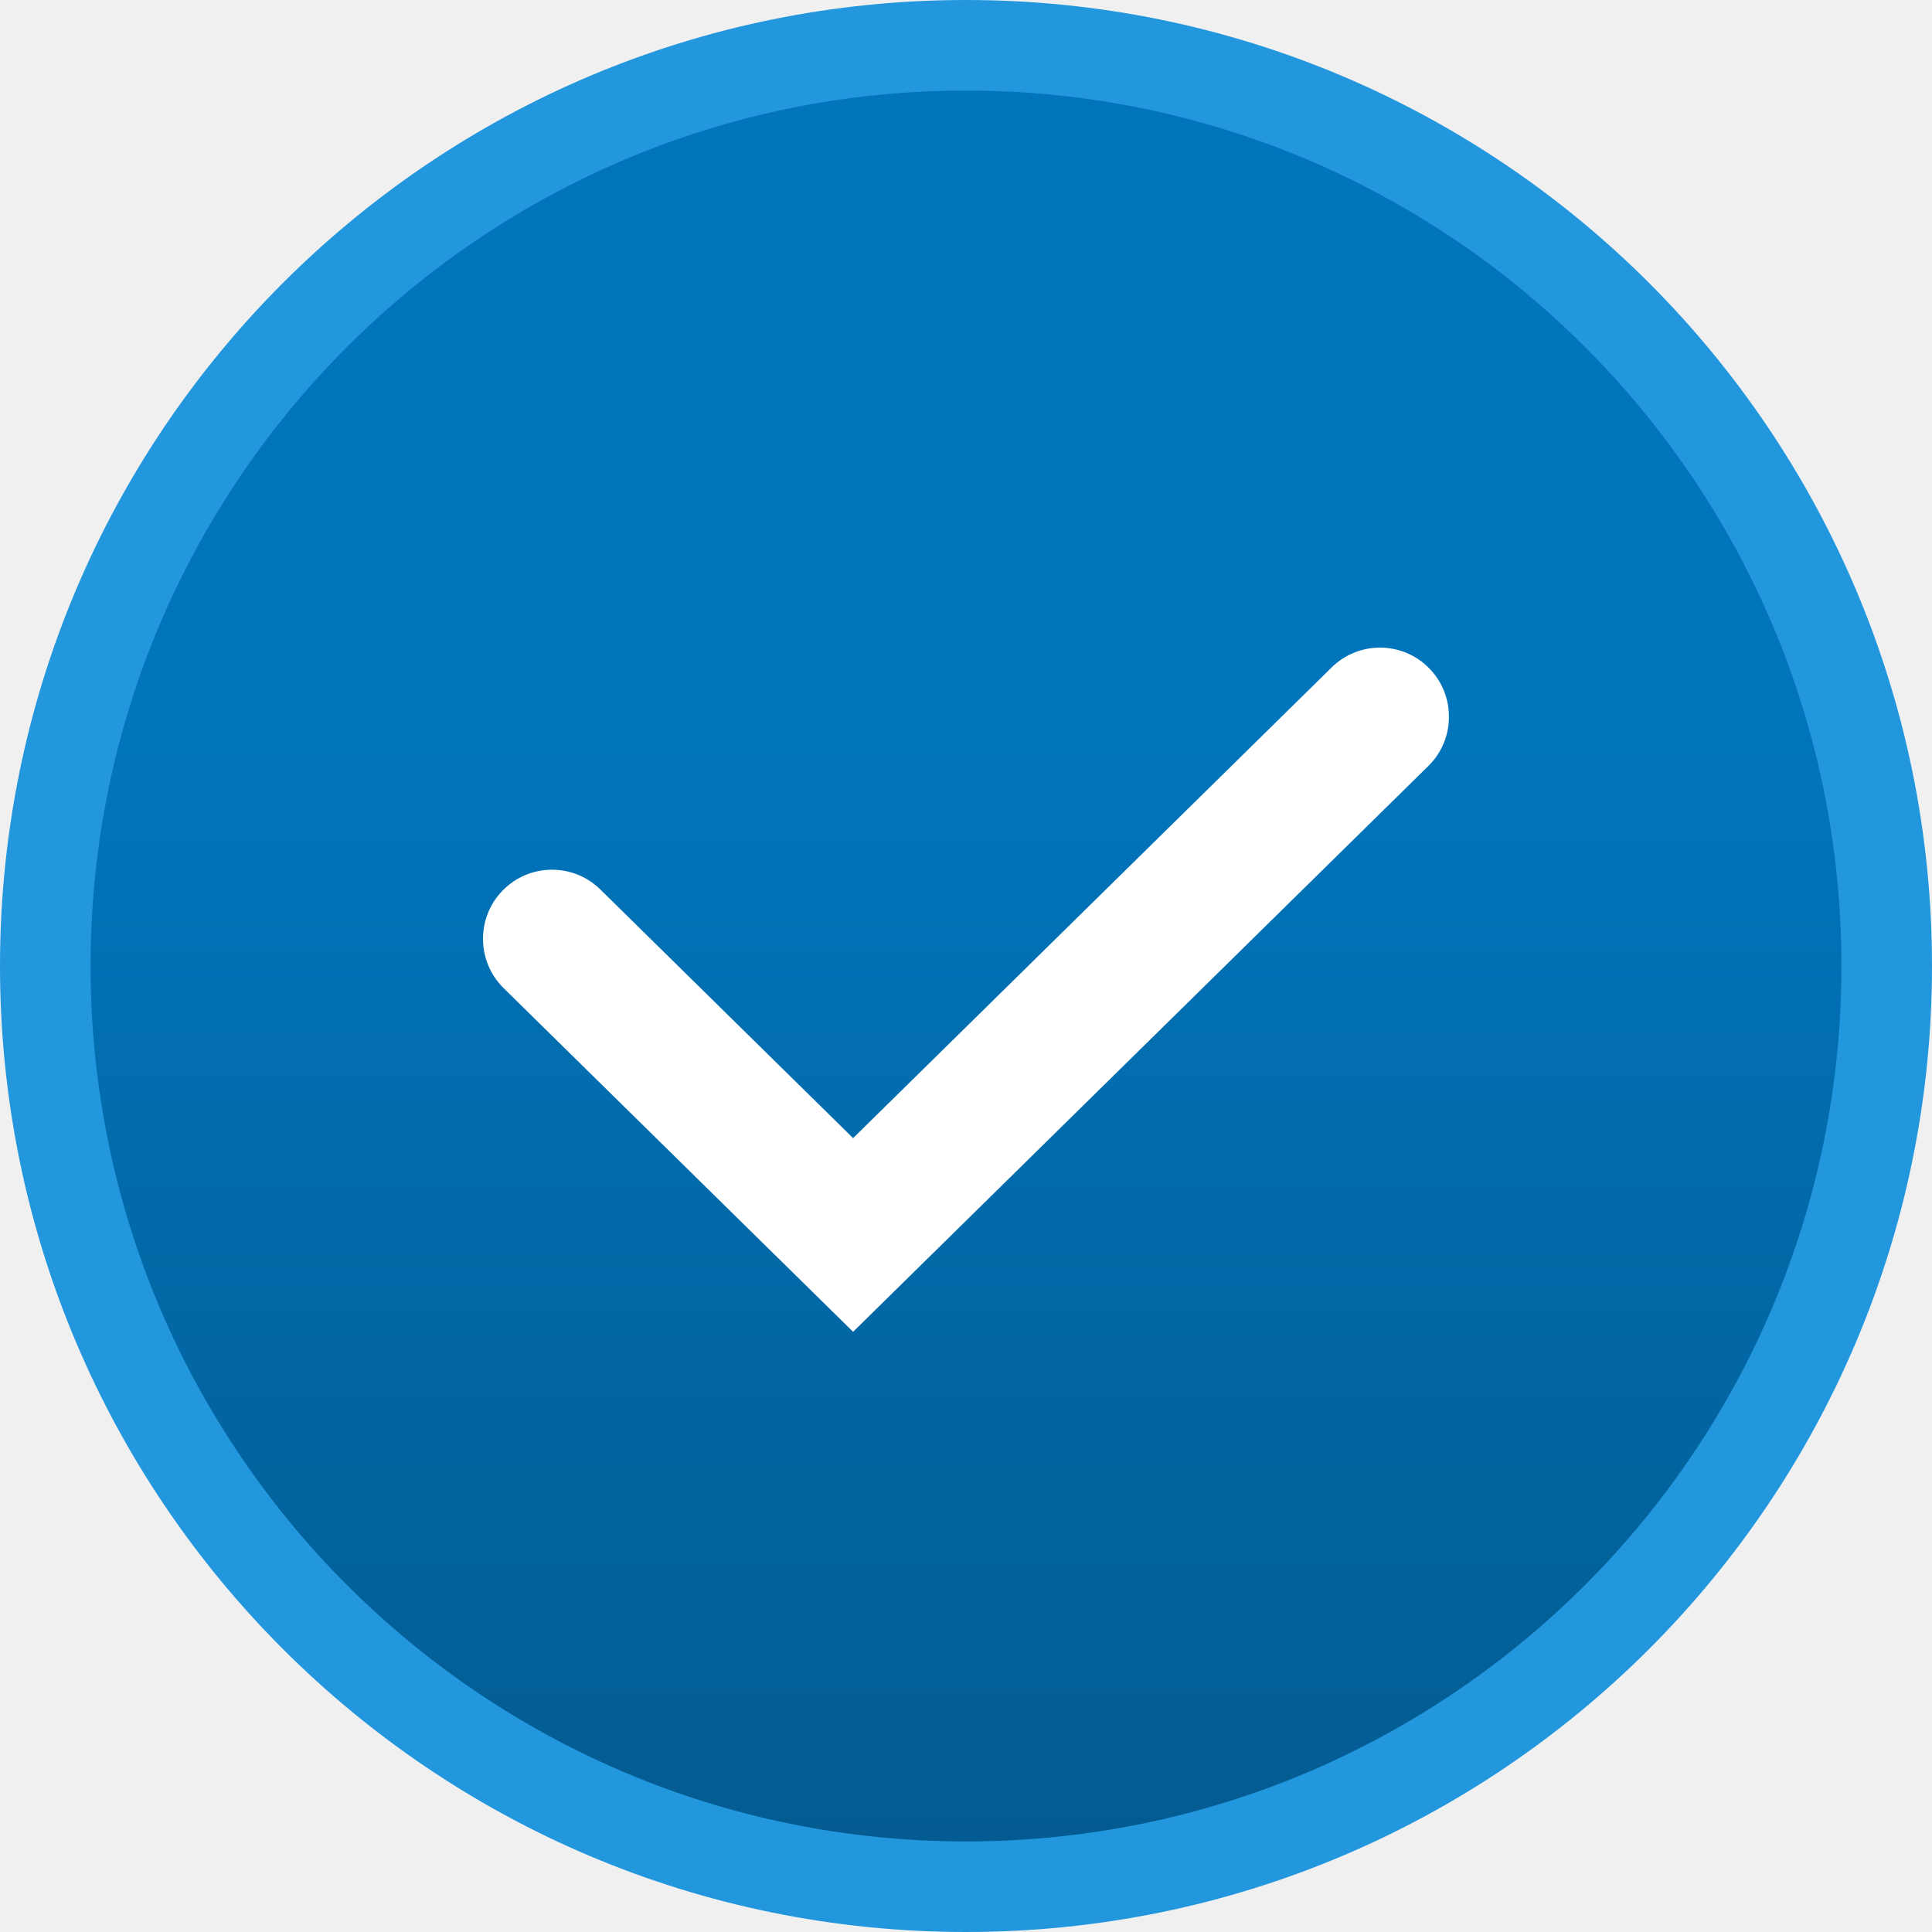
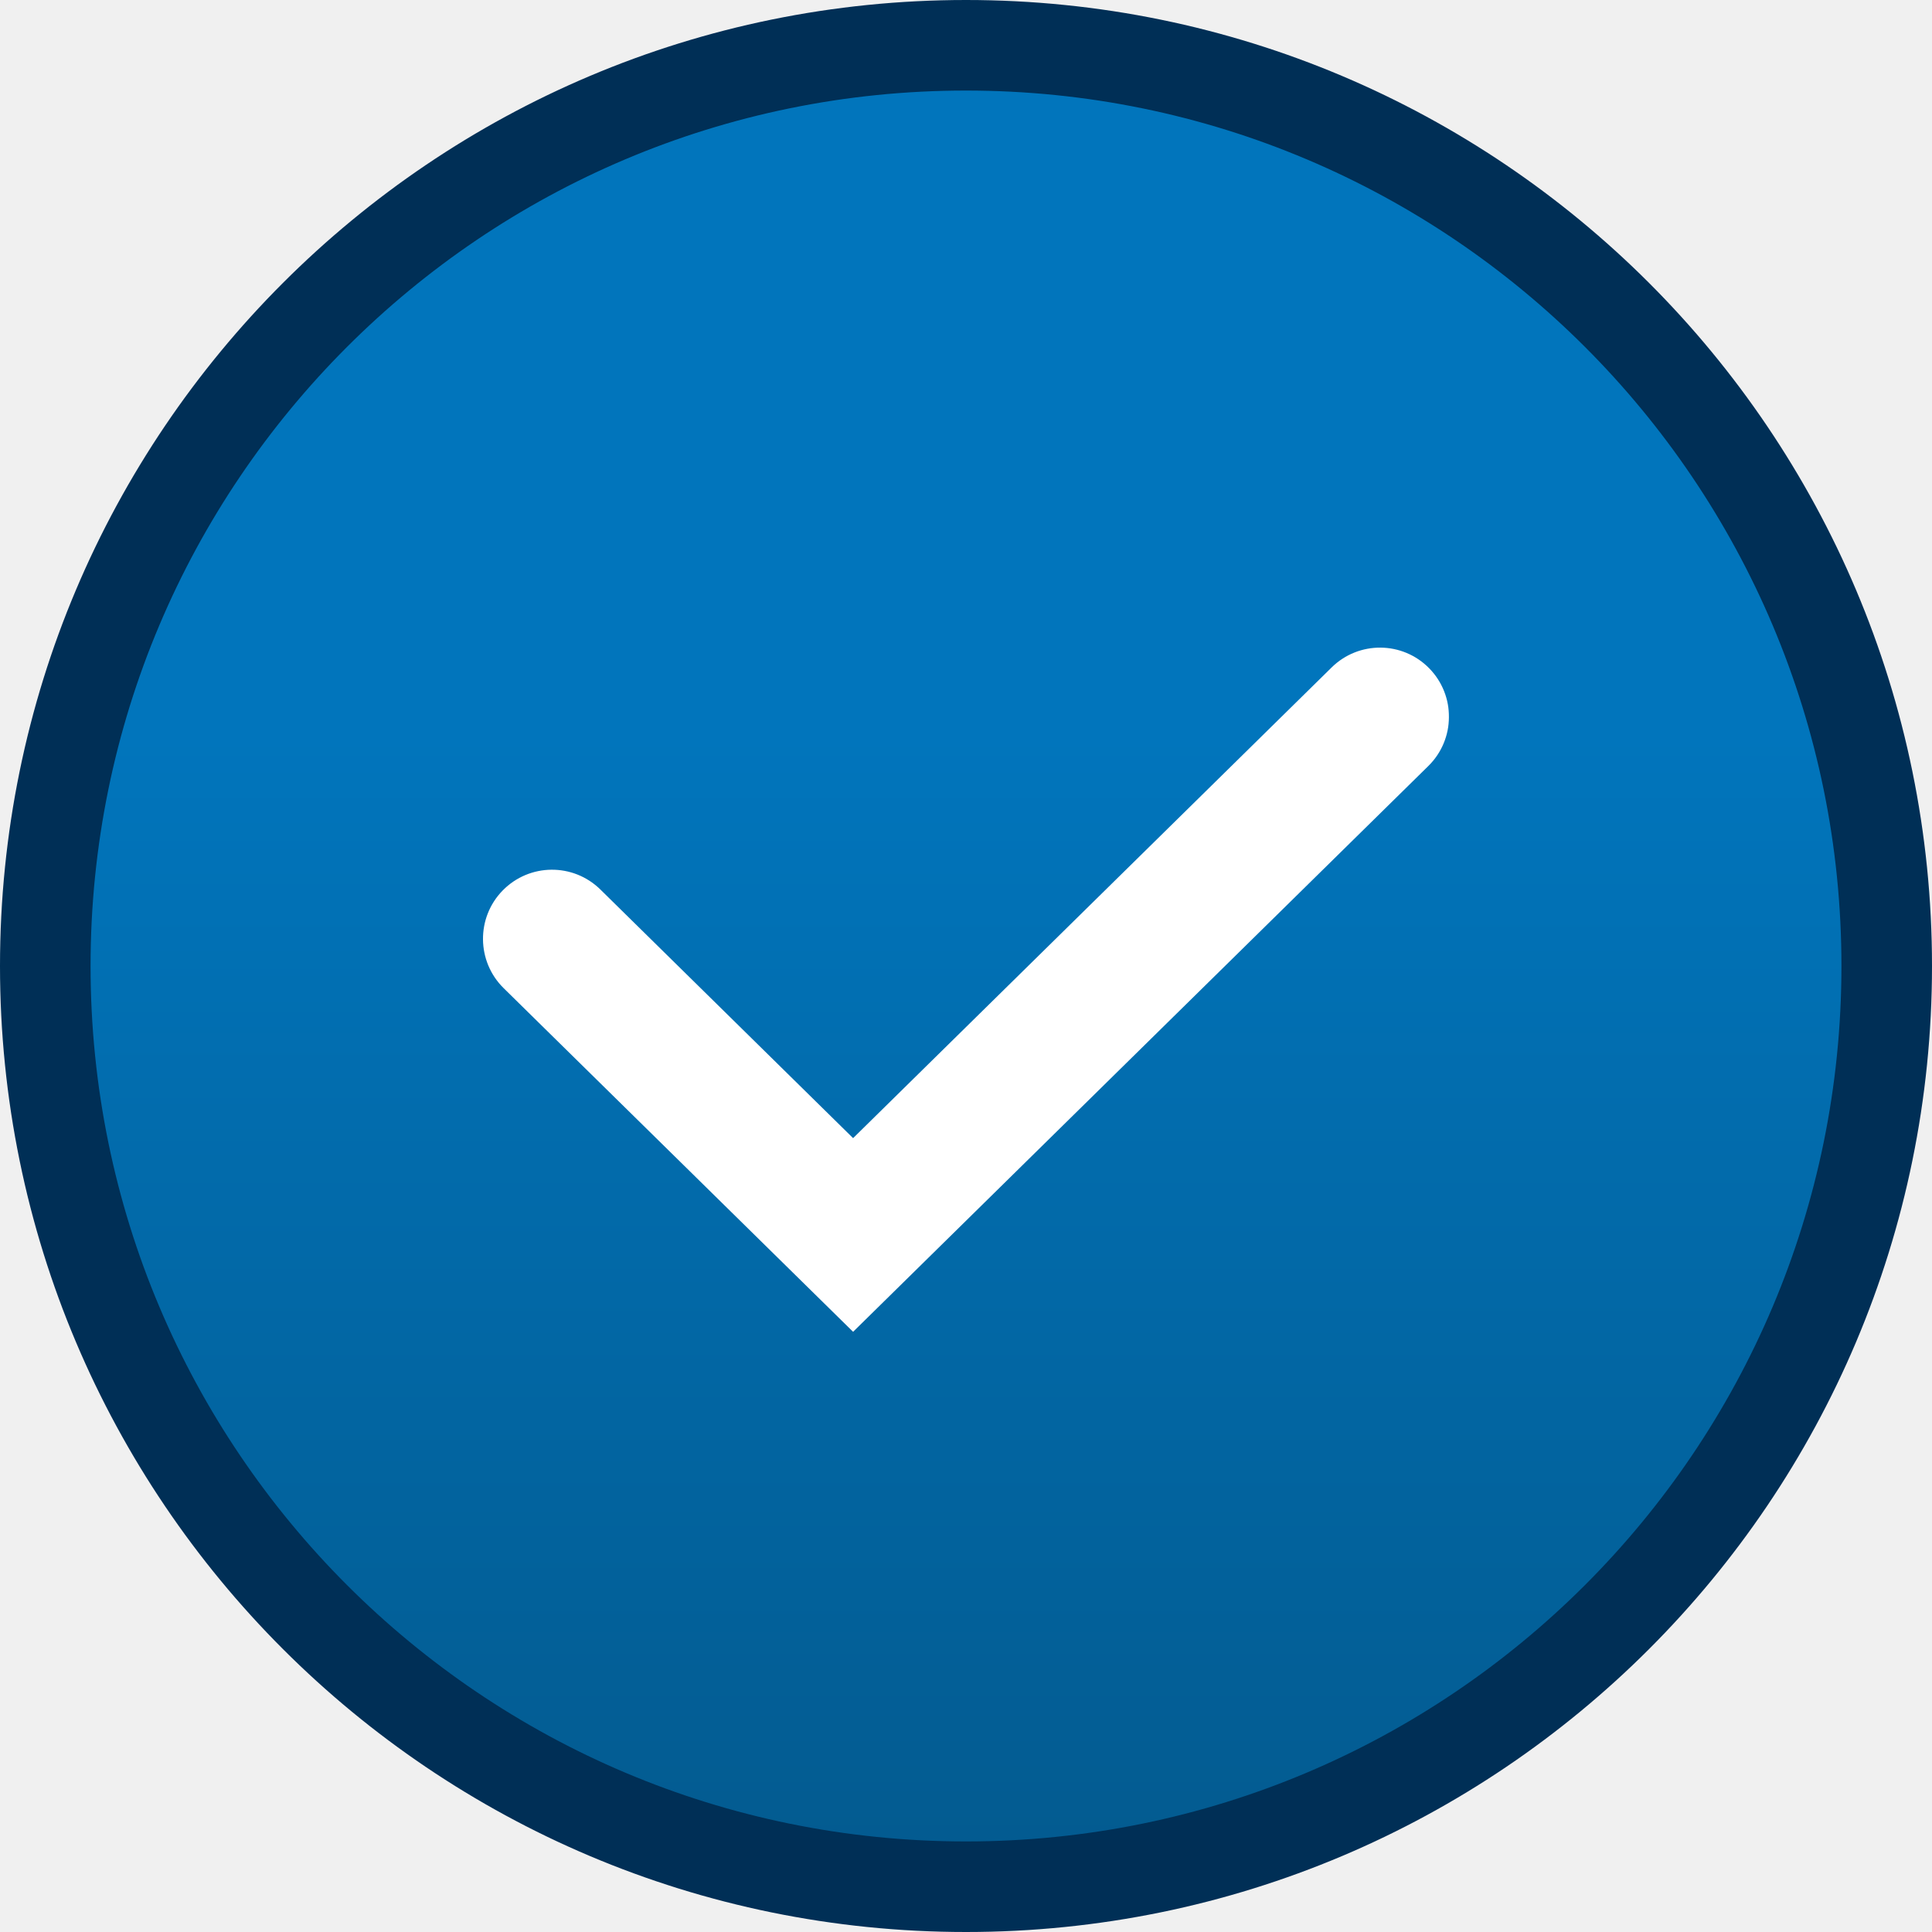
<svg xmlns="http://www.w3.org/2000/svg" width="32" height="32" viewBox="0 0 32 32" fill="none">
  <rect x="0.75" y="0.75" width="30.5" height="30.5" rx="15.25" fill="url(#paint0_linear_813_14084)" />
-   <rect x="0.75" y="0.75" width="30.5" height="30.5" rx="15.25" stroke="#2397DE" stroke-width="1.5" stroke-linecap="round" stroke-linejoin="round" />
+   <rect x="0.75" y="0.75" width="30.5" height="30.5" rx="15.25" stroke="#002F56" stroke-width="1.5" stroke-linecap="round" stroke-linejoin="round" />
  <mask id="mask0_813_14084" style="mask-type:alpha" maskUnits="userSpaceOnUse" x="8" y="10" width="16" height="13">
    <path fill-rule="evenodd" clip-rule="evenodd" d="M23.672 11.069C24.114 11.52 24.108 12.245 23.657 12.688L14.13 22.059L8.342 16.367C7.892 15.924 7.885 15.199 8.327 14.748C8.77 14.297 9.493 14.29 9.944 14.733L14.13 18.851L22.056 11.055C22.506 10.612 23.23 10.618 23.672 11.069Z" fill="white" />
  </mask>
  <g mask="url(#mask0_813_14084)">
    <rect x="8" y="8" width="15.999" height="15.999" fill="white" />
  </g>
  <defs>
    <linearGradient id="paint0_linear_813_14084" x1="16" y1="0" x2="16" y2="32" gradientUnits="userSpaceOnUse">
      <stop offset="0.38" stop-color="#0175BC" />
      <stop offset="1" stop-color="#03598D" />
    </linearGradient>
  </defs>
</svg>
